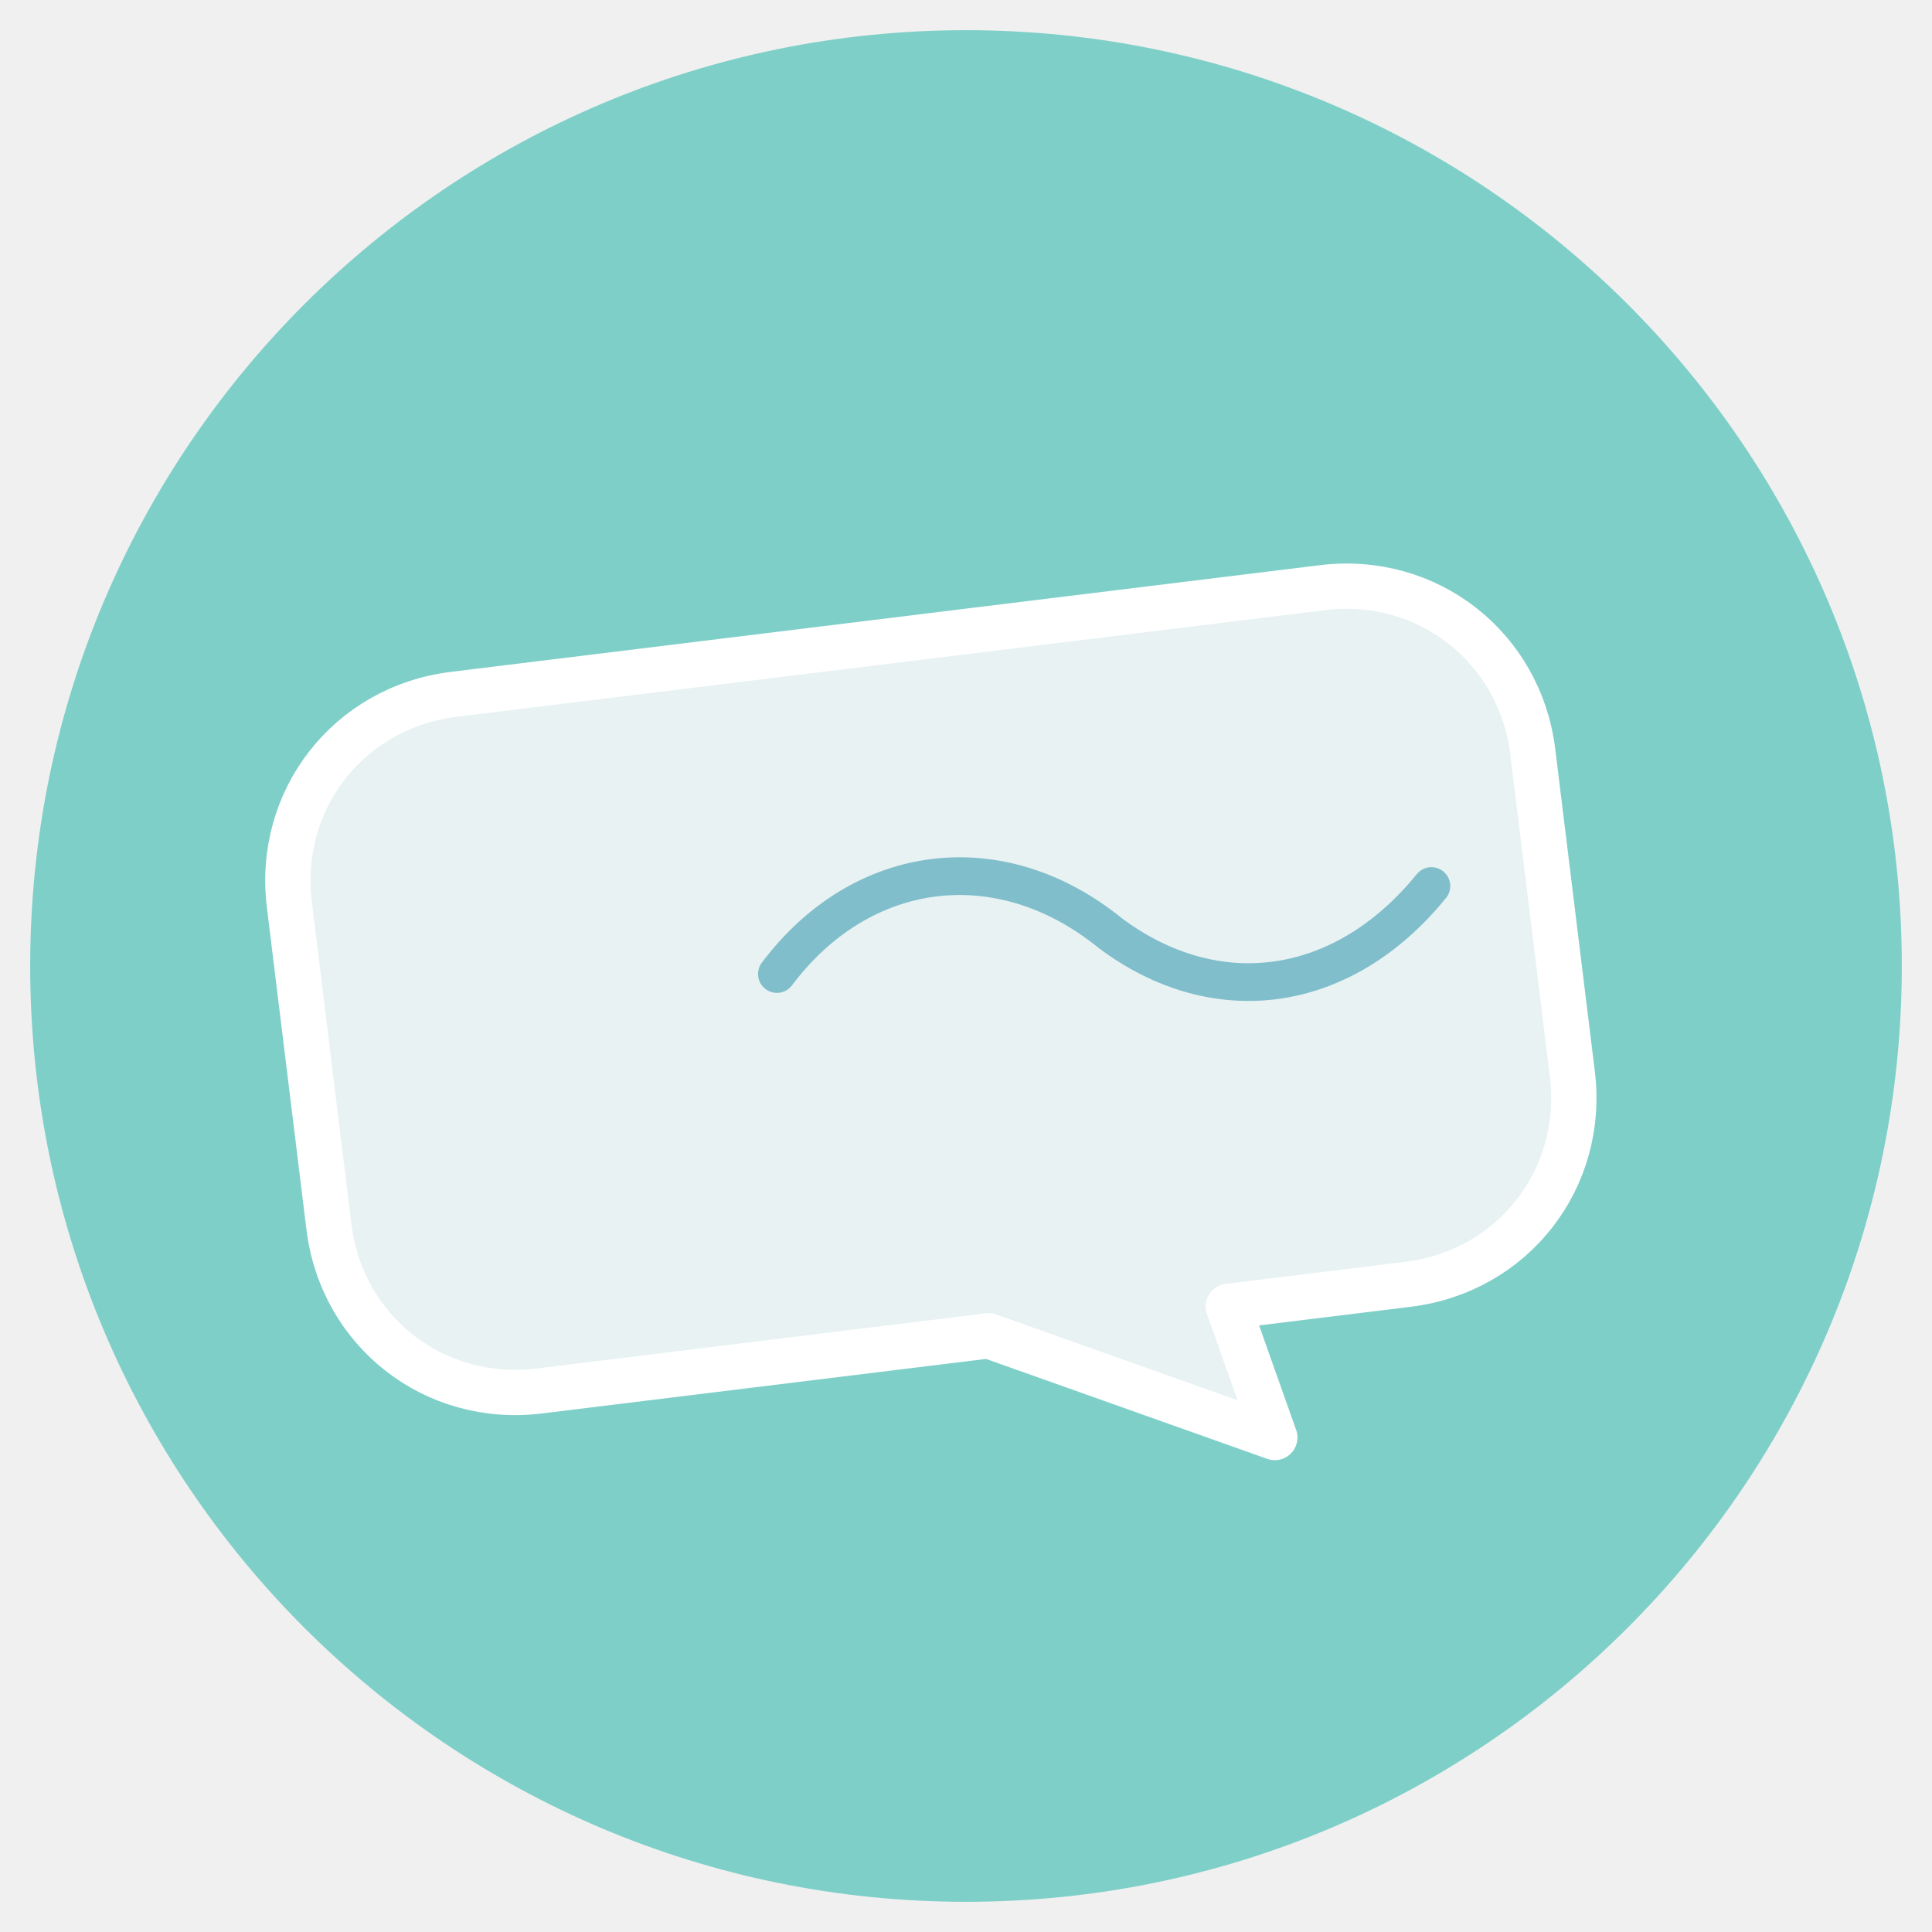
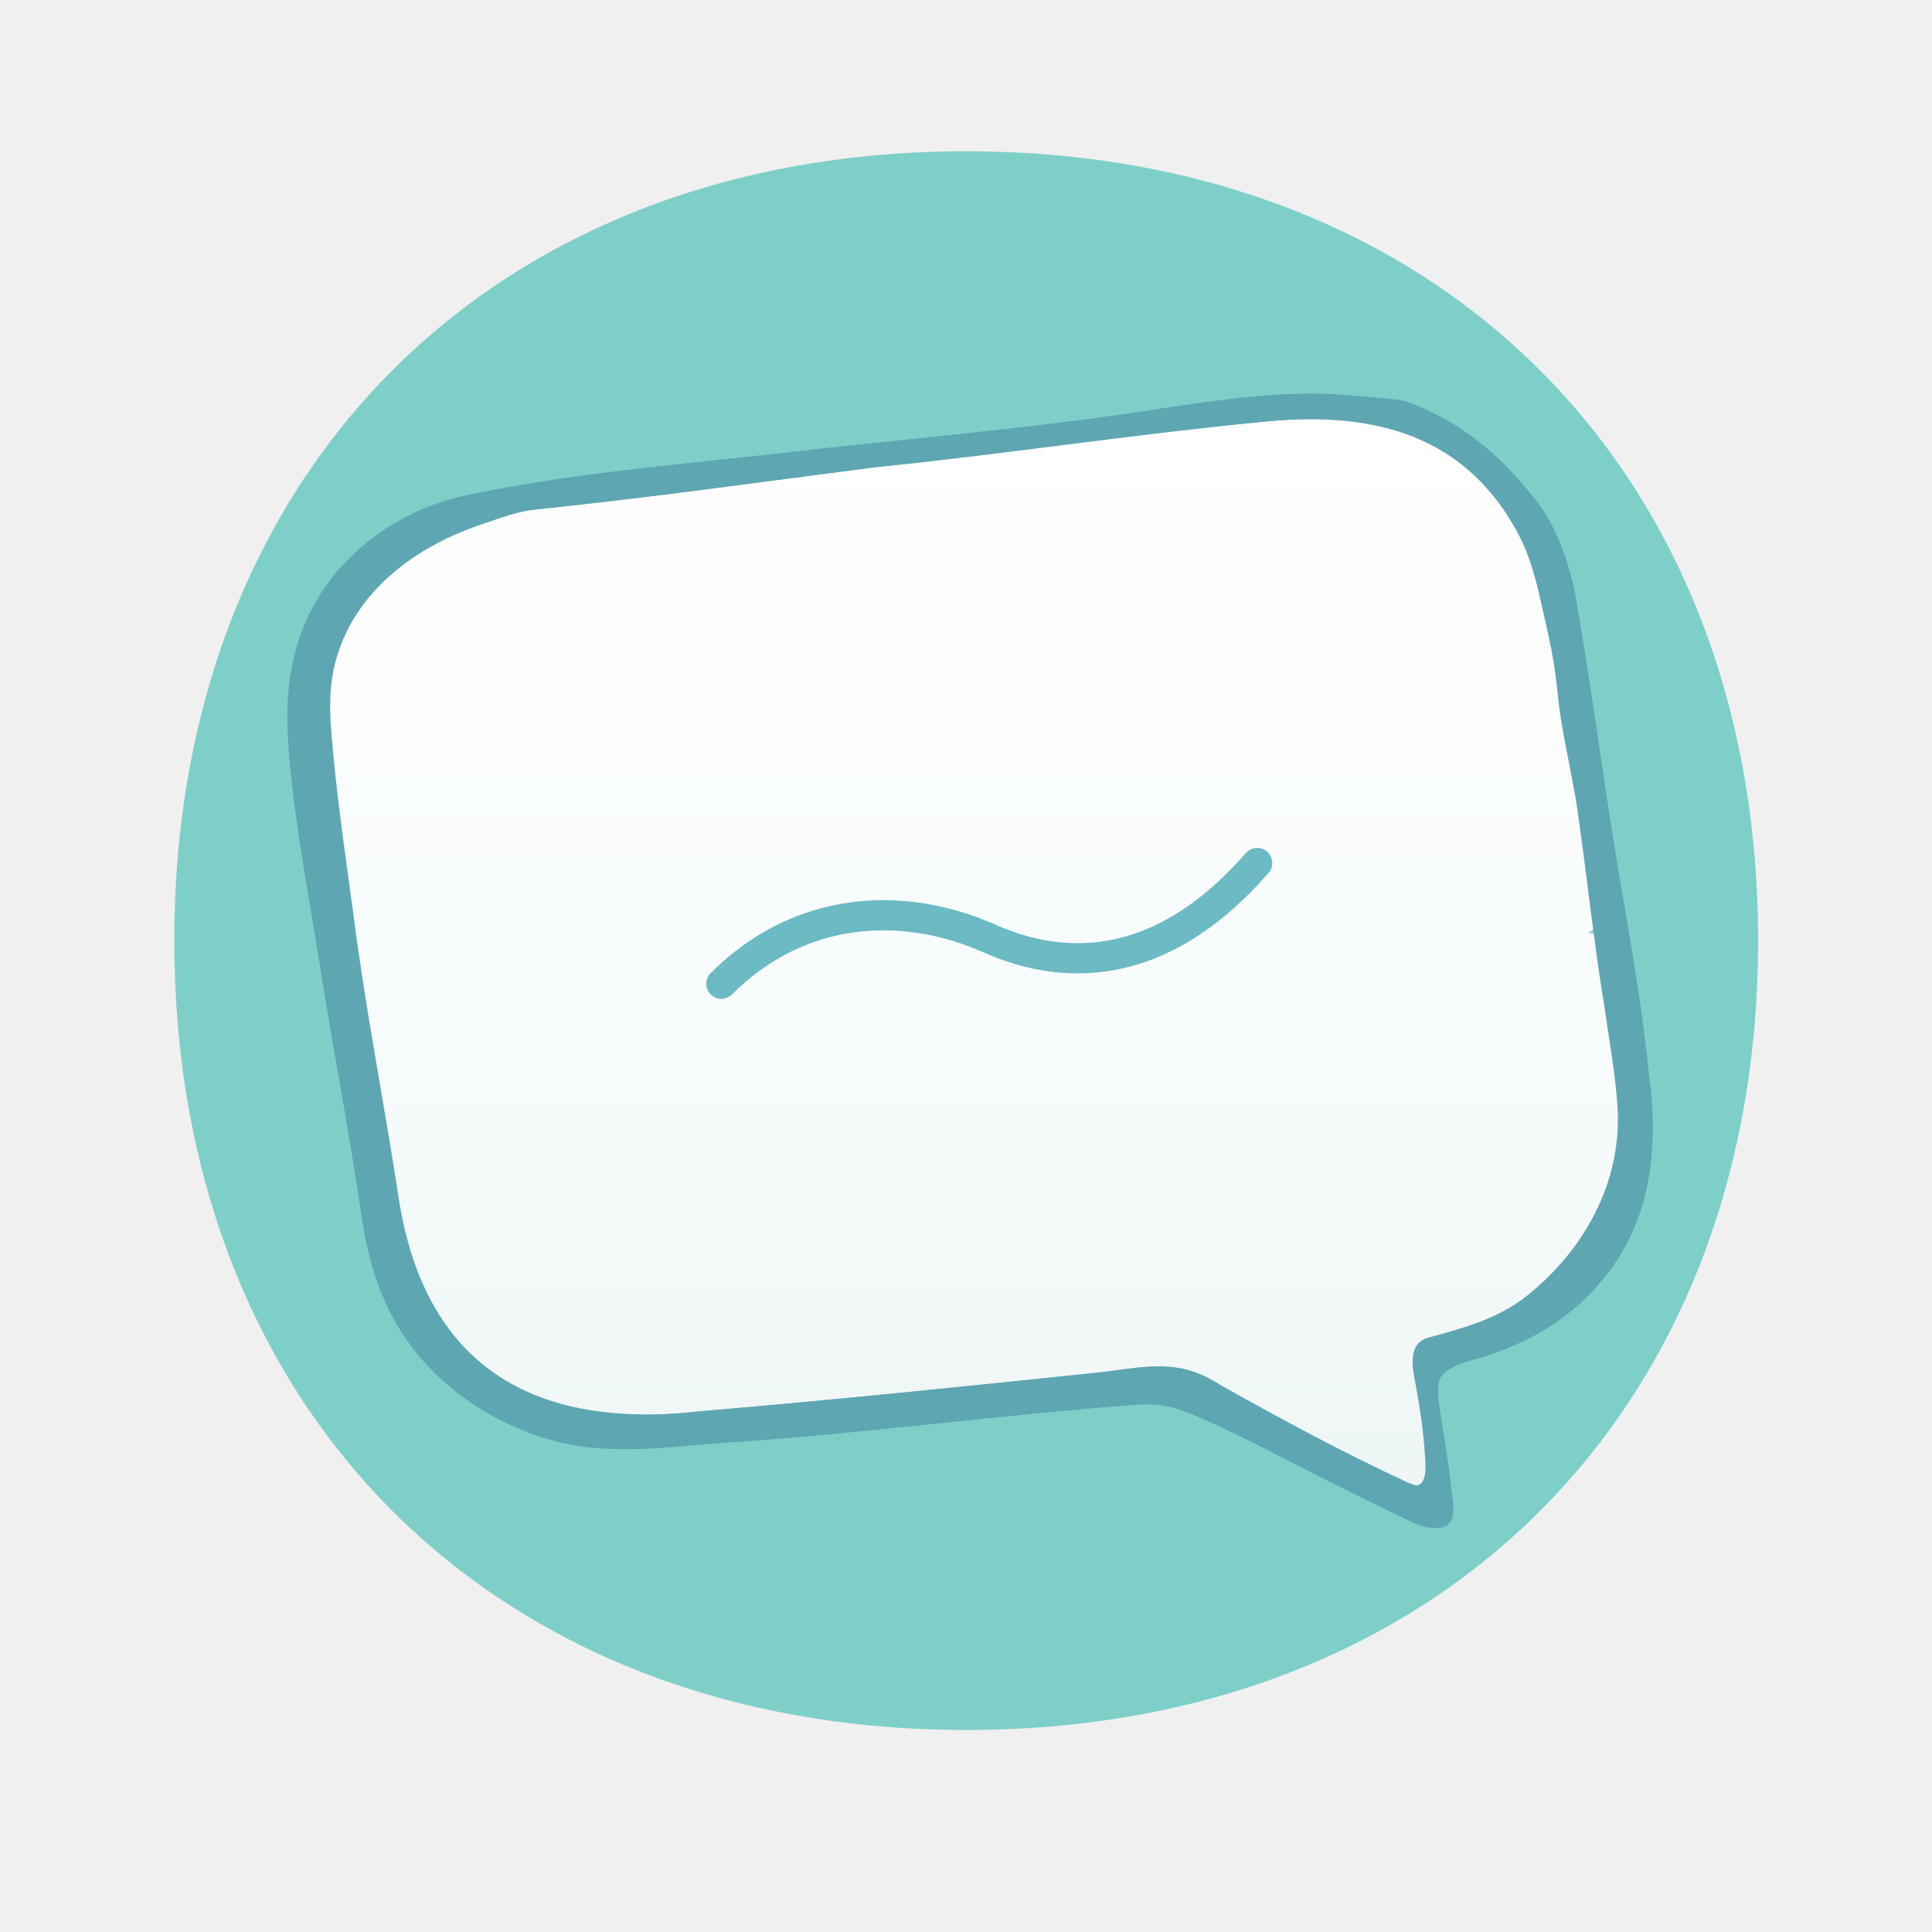
- <svg xmlns="http://www.w3.org/2000/svg" viewBox="0 0 512 512">
-   <circle cx="256" cy="256" r="248" fill="#7fcfc9" />
-   <g transform="rotate(-7 256 256)">
-     <path d="M130 168h232c28 0 50 22 50 50v86c0 28-22 50-50 50h-48l8 36-72-36H130c-28 0-50-22-50-50v-86c0-28 22-50 50-50z" fill="#e8f2f2" />
-     <path d="M130 168h232c28 0 50 22 50 50v86c0 28-22 50-50 50h-48l8 36-72-36H130c-28 0-50-22-50-50v-86c0-28 22-50 50-50z" fill="none" stroke="#ffffff" stroke-width="12" stroke-linecap="round" stroke-linejoin="round" />
-     <path d="M206 252c26-27 63-27 89 0 25 24 59 24 86-2" fill="none" stroke="#81becc" stroke-width="10" stroke-linecap="round" stroke-linejoin="round" />
-   </g>
+ <svg xmlns="http://www.w3.org/2000/svg" id="Laag_1" version="1.1" viewBox="0 0 1024 1024">
+   <defs>
+     <style>
+       .st0 {
+         fill: #7fcfc9;
+         stroke: #7fcfc9;
+         stroke-miterlimit: 9.4;
+         stroke-width: .94px;
+       }
+ 
+       .st1 {
+         fill: none;
+         stroke: #6bbac4;
+         stroke-linecap: round;
+         stroke-linejoin: round;
+         stroke-width: 16px;
+       }
+ 
+       .st2 {
+         fill: url(#Naamloos_verloop);
+       }
+ 
+       .st3 {
+         fill: #5fa6b3;
+       }
+     </style>
+     <linearGradient id="Naamloos_verloop" data-name="Naamloos verloop" x1="-339.05" y1="-.41" x2="-339.05" y2=".59" gradientTransform="translate(240855.41 453.14) scale(708.86 579.58)" gradientUnits="userSpaceOnUse">
+       <stop offset="0" stop-color="#fff" />
+       <stop offset=".6" stop-color="#f7fbfb" />
+       <stop offset="1" stop-color="#eef6f5" />
+     </linearGradient>
+   </defs>
+   <path class="st0" d="M512.11,80.64c249.95,0,419.26,168.78,419.26,417.91s-169.31,417.91-419.26,417.91S92.85,747.71,92.85,498.56,262.16,80.64,512.11,80.64Z" />
+   <path class="st2" d="M758.07,794.59l-138.68-66.99-277.38,28.34-41.09-2.59-38.55-12.89-8.98-6.42,3.85-3.86-7.71,2.59-26.98-27.06-23.12-56.66,2.56-23.18-17.97-66.99-23.12-169.98,2.56-46.37,12.82-25.77,32.12-29.6,74.46-25.77,387.85-46.36,69.36,2.59,43.65,20.61,29.52,34.77,15.43,43.79,7.69,41.22-5.13,12.89,10.26,20.61,12.85,85.01v10.29l-12.85,7.74h15.41l12.85,108.19-10.29,38.63-17.97,28.34-34.66,29.6-50.1,19.34,1.29,75.97h.03v-.03h0Z" />
+   <path class="st3" d="M615.06,216.55c32.05-4.72,64.58-9.58,96.84-7.01,28.72,2.28,30.62,2.99,31.72,3.4,30,11.09,51.16,29.33,70.95,55.5,9.58,13.81,14.8,29.49,18.32,45.68,10.04,57.04,16.93,114.58,27.2,171.61,4.64,27.61,9.12,55.26,11.98,83.11,5.44,39.74,1.38,79.31-25.21,110.47-14.34,17.05-32.56,29.23-54.01,37.12-8.96,4.21-26.14,5.77-31.05,13.72-3.27,6-.12,18.5.94,26.32,2.12,13.2,4.18,26.82,5.57,40.29,1.93,16.77-10.37,14.73-21.51,9.25-10.57-4.97-20.69-10.03-31.04-15.14-28.53-13.78-56.58-29.98-85.8-41.99-8.49-3.51-17.17-5.01-26.42-4.47-73.87,5.41-147.4,15.59-221.26,20.4-29.53,2.27-59.48,6.61-88.65-1.05-37.26-10.35-71.7-35.3-88.43-71.48-7.28-14.9-11.64-33.33-13.98-50.21-6.46-44.17-15.06-87.93-21.94-132.04-4.47-28.05-9.72-56.09-13.3-84.22-3.01-24.92-6.31-51.56-.46-76.17,9.86-45.64,47.86-77.74,91.68-87.18,61.56-12.93,125.01-17.08,187.14-24.6,60.05-6.42,120.53-11.89,180.26-21.17M463.7,247.61c-60.6,7.84-120.55,16.23-180.71,22.51-10.15.88-19.5,4.61-29.25,7.87-33.07,10.97-64.38,32.91-76,67.03-4.88,13.67-5.31,28.96-3.96,43.4,2.46,31.57,7.16,63,11.41,94.4,6.2,49.28,15.84,98.31,23.59,147.93,13.03,94.95,73.48,127.56,161.94,117.31,71.28-6.02,142.4-13.36,213.51-20.8,22.92-3.02,39.41-6.87,60.32,6.72,33.2,18.7,65.94,36.37,100.49,52.29,10.99,4.87,10.89-5.88,10.27-14.14-1.07-16.03-2.81-25.71-4.76-37.09-1.73-9-5.11-22.64,6.35-26.04,18.37-5.01,36.72-9.86,52.01-21.9,30.17-23.91,50.38-59.46,48.5-98.95-1.08-18.69-4.6-37.11-7.19-55.54-4.91-29.21-9.81-73.3-14.04-102.61-2.76-19.46-7.73-38.18-10.09-57.72-2.24-23.46-4.63-32.2-9.81-55.2-3.02-13.07-6.01-23.99-12.44-35.73-29.46-53.4-79.75-63.52-136.17-57.65-68.05,6.59-135.53,16.92-203.51,23.89l-.47.05h0v-.02h0Z" />
+   <path class="st3" d="M616.92,216.38c32.05-4.72,64.58-9.58,96.84-7.01,28.72,2.28,30.62,2.99,31.72,3.4,30,11.09,51.16,29.33,70.95,55.5,9.58,13.81,14.8,29.49,18.32,45.68,10.04,57.04,16.93,114.58,27.2,171.61,4.64,27.61,9.12,55.26,11.98,83.11,5.44,39.74,1.38,79.31-25.21,110.47-14.34,17.05-32.56,29.23-54.01,37.12-8.96,4.21-26.14,5.77-31.05,13.72-3.27,6-.12,18.5.94,26.32,2.12,13.2,4.18,26.82,5.57,40.29,1.93,16.77-10.37,14.73-21.51,9.25-10.57-4.97-20.69-10.03-31.04-15.14-28.53-13.78-56.58-29.98-85.8-41.99-8.49-3.51-17.17-5.01-26.42-4.47-73.87,5.41-147.4,15.59-221.26,20.4-29.53,2.27-59.48,6.61-88.65-1.05-37.26-10.35-71.7-35.3-88.43-71.48-7.28-14.9-11.64-33.33-13.98-50.21-6.46-44.17-15.06-87.93-21.94-132.04-4.47-28.05-9.72-56.09-13.3-84.22-3.01-24.92-6.31-51.56-.46-76.17,9.86-45.64,47.86-77.74,91.68-87.18,61.56-12.93,125.01-17.08,187.14-24.6,60.05-6.42,120.53-11.89,180.26-21.17M465.56,247.44c-60.6,7.84-120.55,16.23-180.71,22.51-10.15.88-19.5,4.61-29.25,7.87-33.07,10.97-64.38,32.91-76,67.03-4.88,13.67-5.31,28.96-3.96,43.4,2.46,31.57,7.16,63,11.41,94.4,6.2,49.28,15.84,98.31,23.59,147.93,13.03,94.95,73.48,127.56,161.94,117.31,71.28-6.02,142.4-13.36,213.51-20.8,22.92-3.02,39.41-6.87,60.32,6.72,33.2,18.7,65.94,36.37,100.49,52.29,10.99,4.87,10.89-5.88,10.27-14.14-1.07-16.03-2.81-25.71-4.76-37.09-1.73-9-5.11-22.64,6.35-26.04,18.37-5.01,36.72-9.86,52.01-21.9,30.17-23.91,50.38-59.46,48.5-98.95-1.08-18.69-4.6-37.11-7.19-55.54-4.91-29.21-9.81-73.3-14.04-102.61-2.76-19.46-7.73-38.18-10.09-57.72-2.24-23.46-4.63-32.2-9.81-55.2-3.02-13.07-6.01-23.99-12.44-35.73-29.46-53.4-79.75-63.52-136.17-57.65-68.05,6.59-135.53,16.92-203.51,23.89l-.47.05h0v-.02h0Z" />
+   <path class="st1" d="M382.34,521.4c42-42,97-44,142-24,45,20,95,14,142-40" />
</svg>
